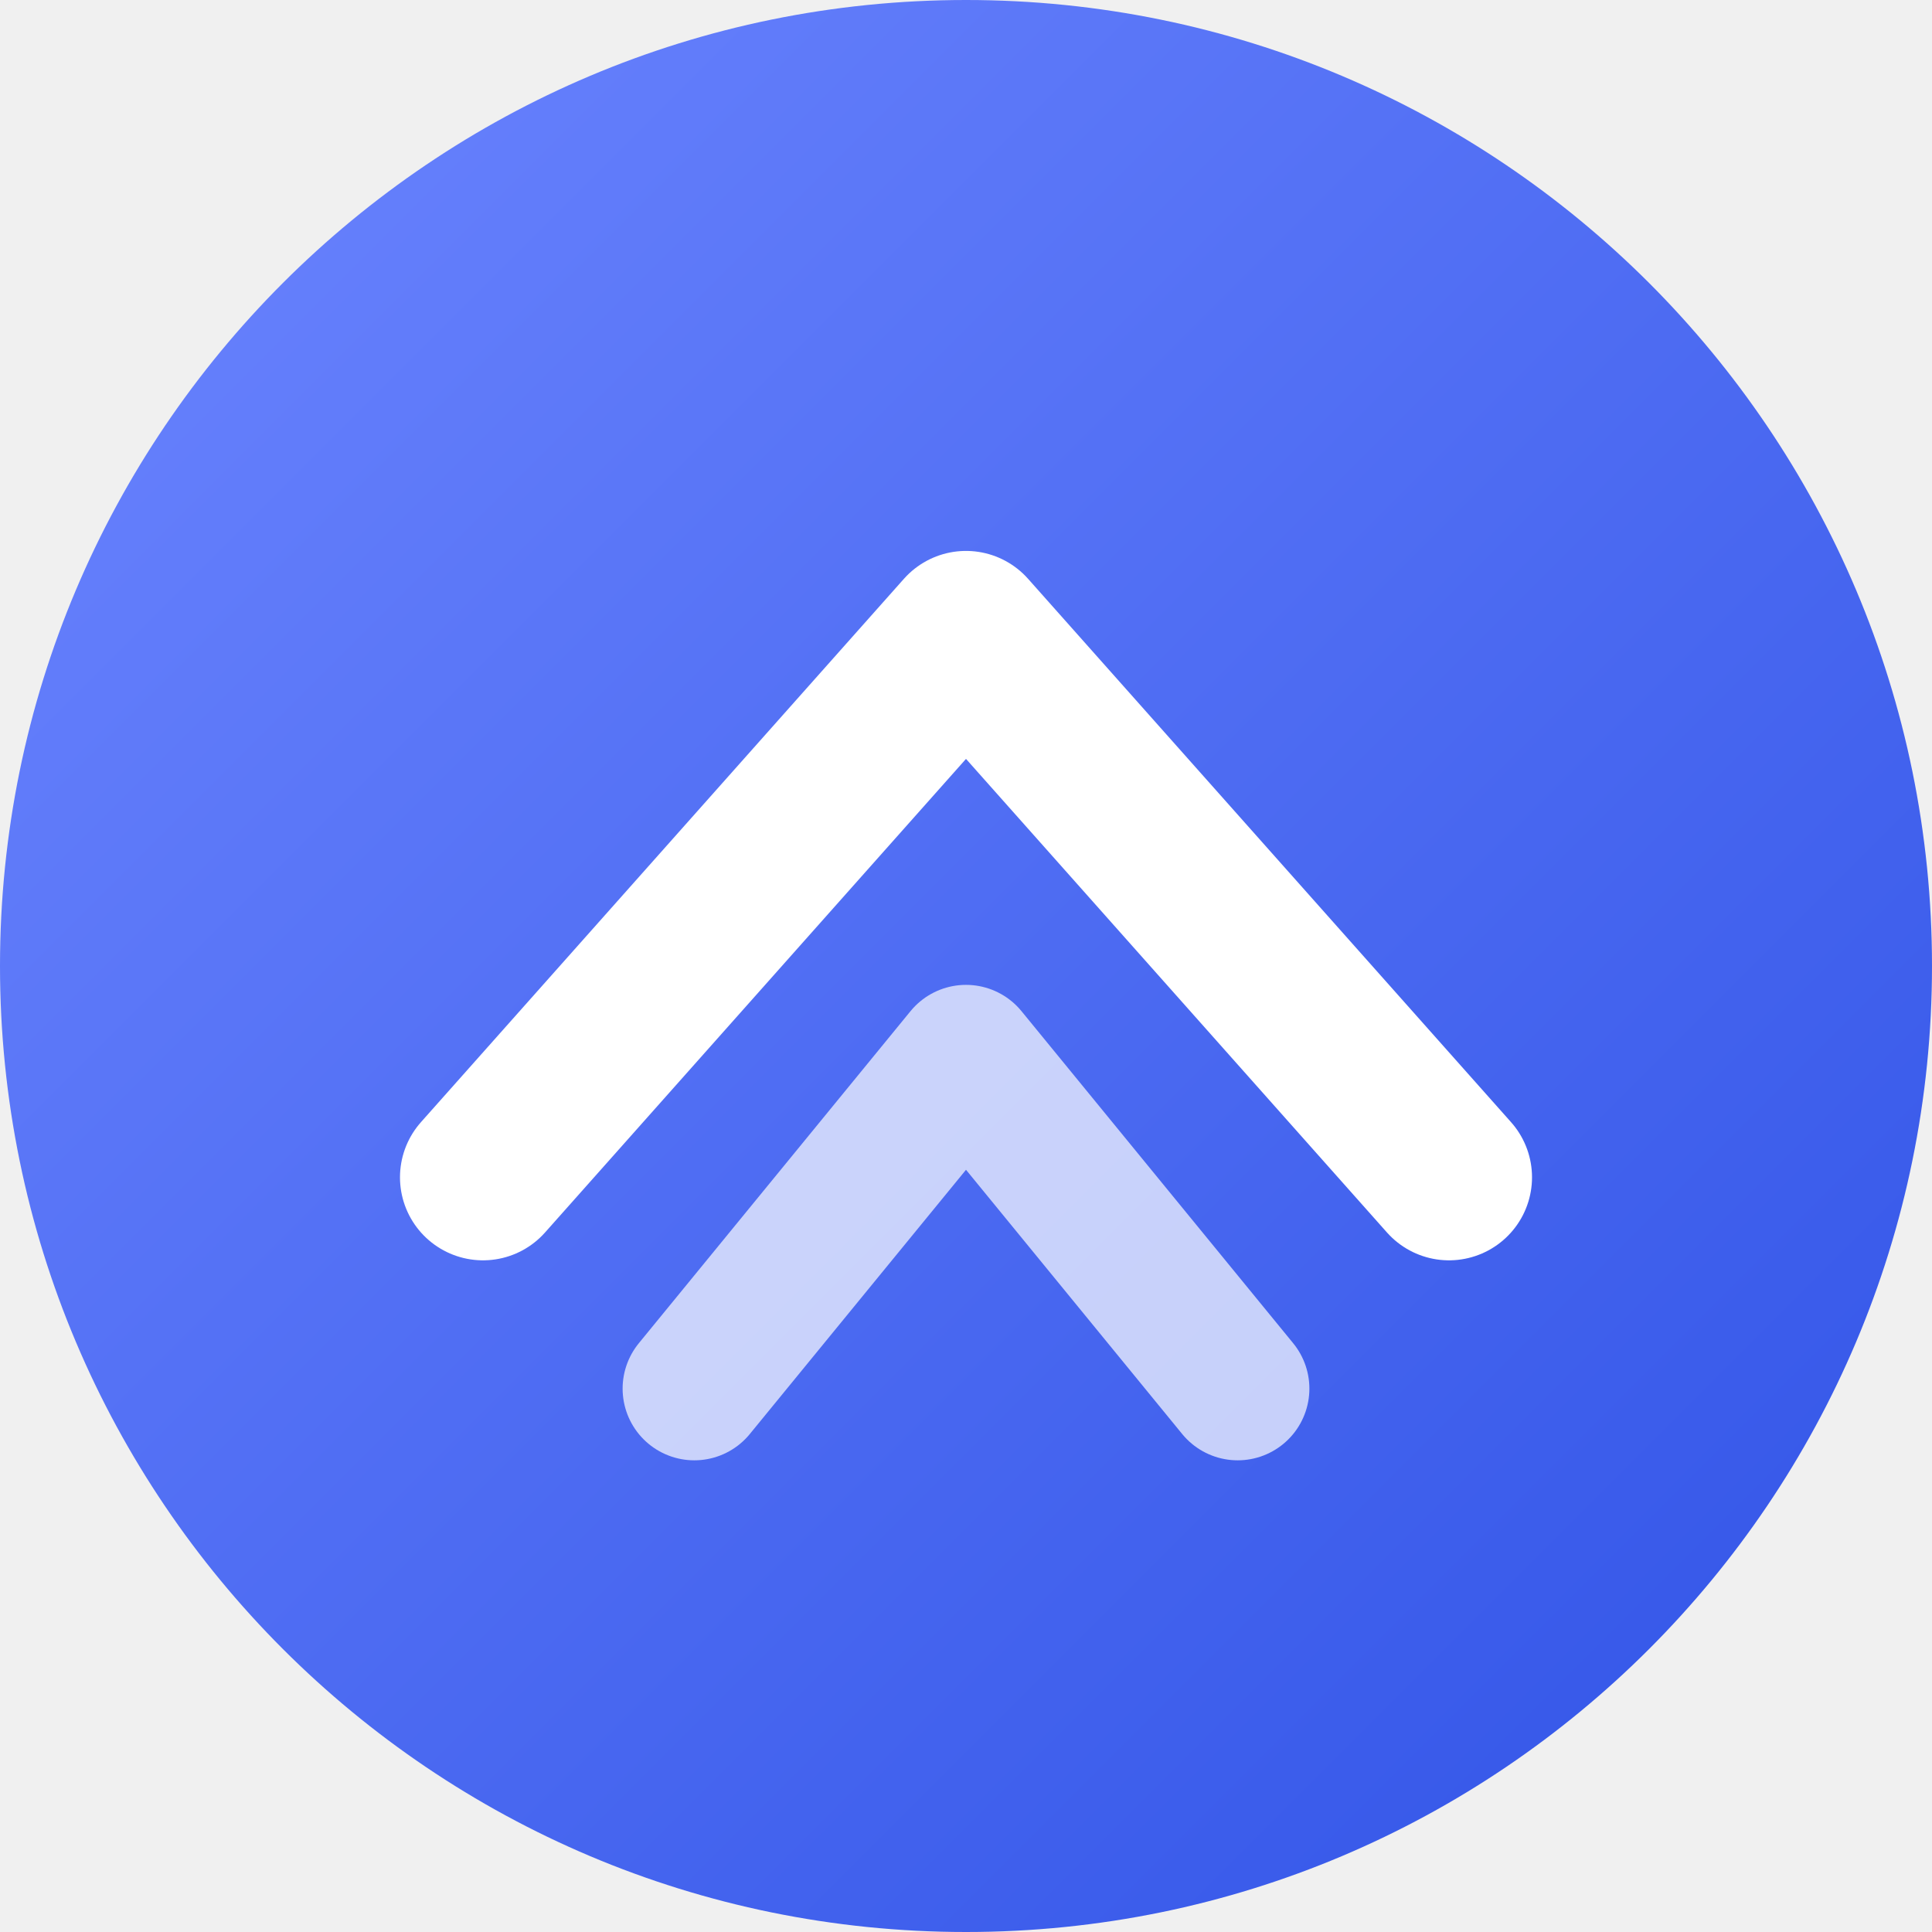
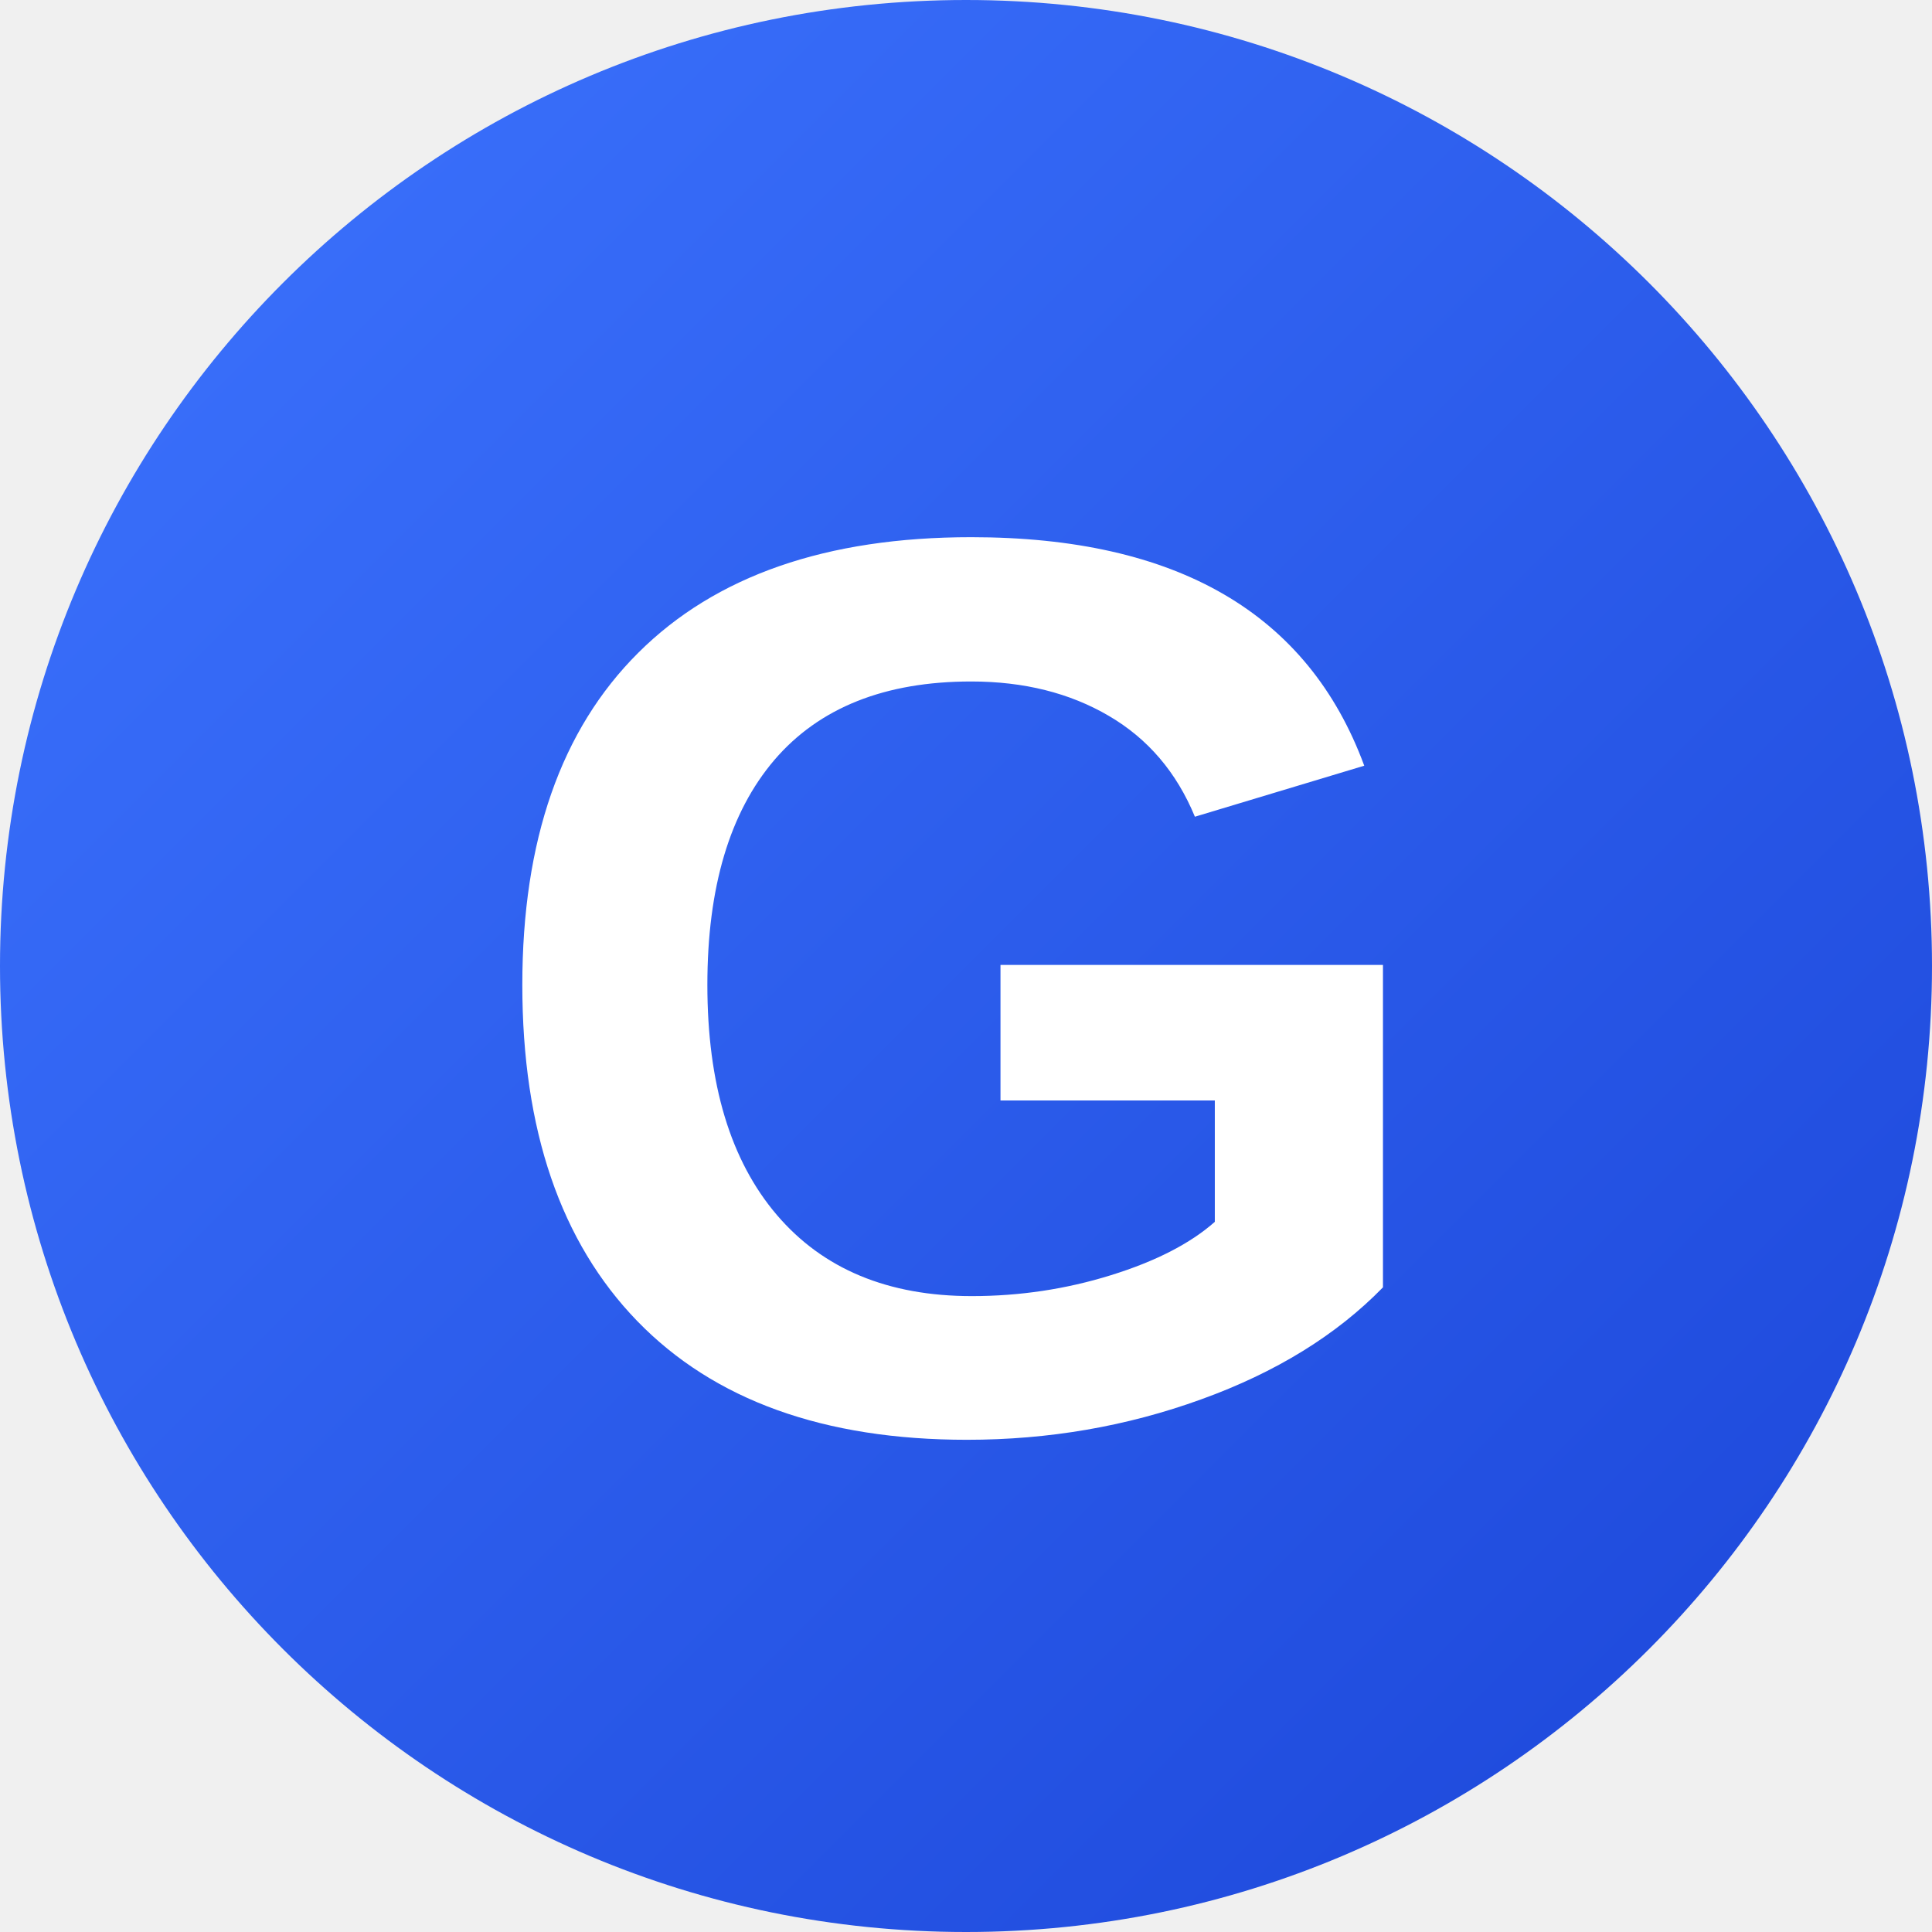
- <svg xmlns="http://www.w3.org/2000/svg" viewBox="0 0 512 512">
+ <svg xmlns="http://www.w3.org/2000/svg" viewBox="0 0 100 100">
  <defs>
-     <linearGradient id="gf-fav" x1="0" y1="0" x2="1" y2="1">
-       <stop offset="0" stop-color="#6D86FF" />
-       <stop offset="1" stop-color="#2F52E6" />
+     <linearGradient id="gf-g" x1="0" y1="0" x2="1" y2="1">
+       <stop offset="0" stop-color="#3D74FF" />
+       <stop offset="1" stop-color="#1B45D8" />
    </linearGradient>
  </defs>
-   <circle cx="256" cy="256" r="256" fill="url(#gf-fav)" />
-   <path d="M128 312 L256 168 L384 312" fill="none" stroke="#fff" stroke-width="44" stroke-linecap="round" stroke-linejoin="round" />
-   <path d="M184 368 L256 280 L328 368" fill="none" stroke="#fff" stroke-width="38" stroke-linecap="round" stroke-linejoin="round" opacity="0.7" />
+   <circle cx="50" cy="50" r="50" fill="url(#gf-g)" />
+   <text x="50" y="51" text-anchor="middle" dominant-baseline="central" font-family="Arial, Helvetica, sans-serif" font-weight="900" font-size="66" fill="#fff">G</text>
</svg>
